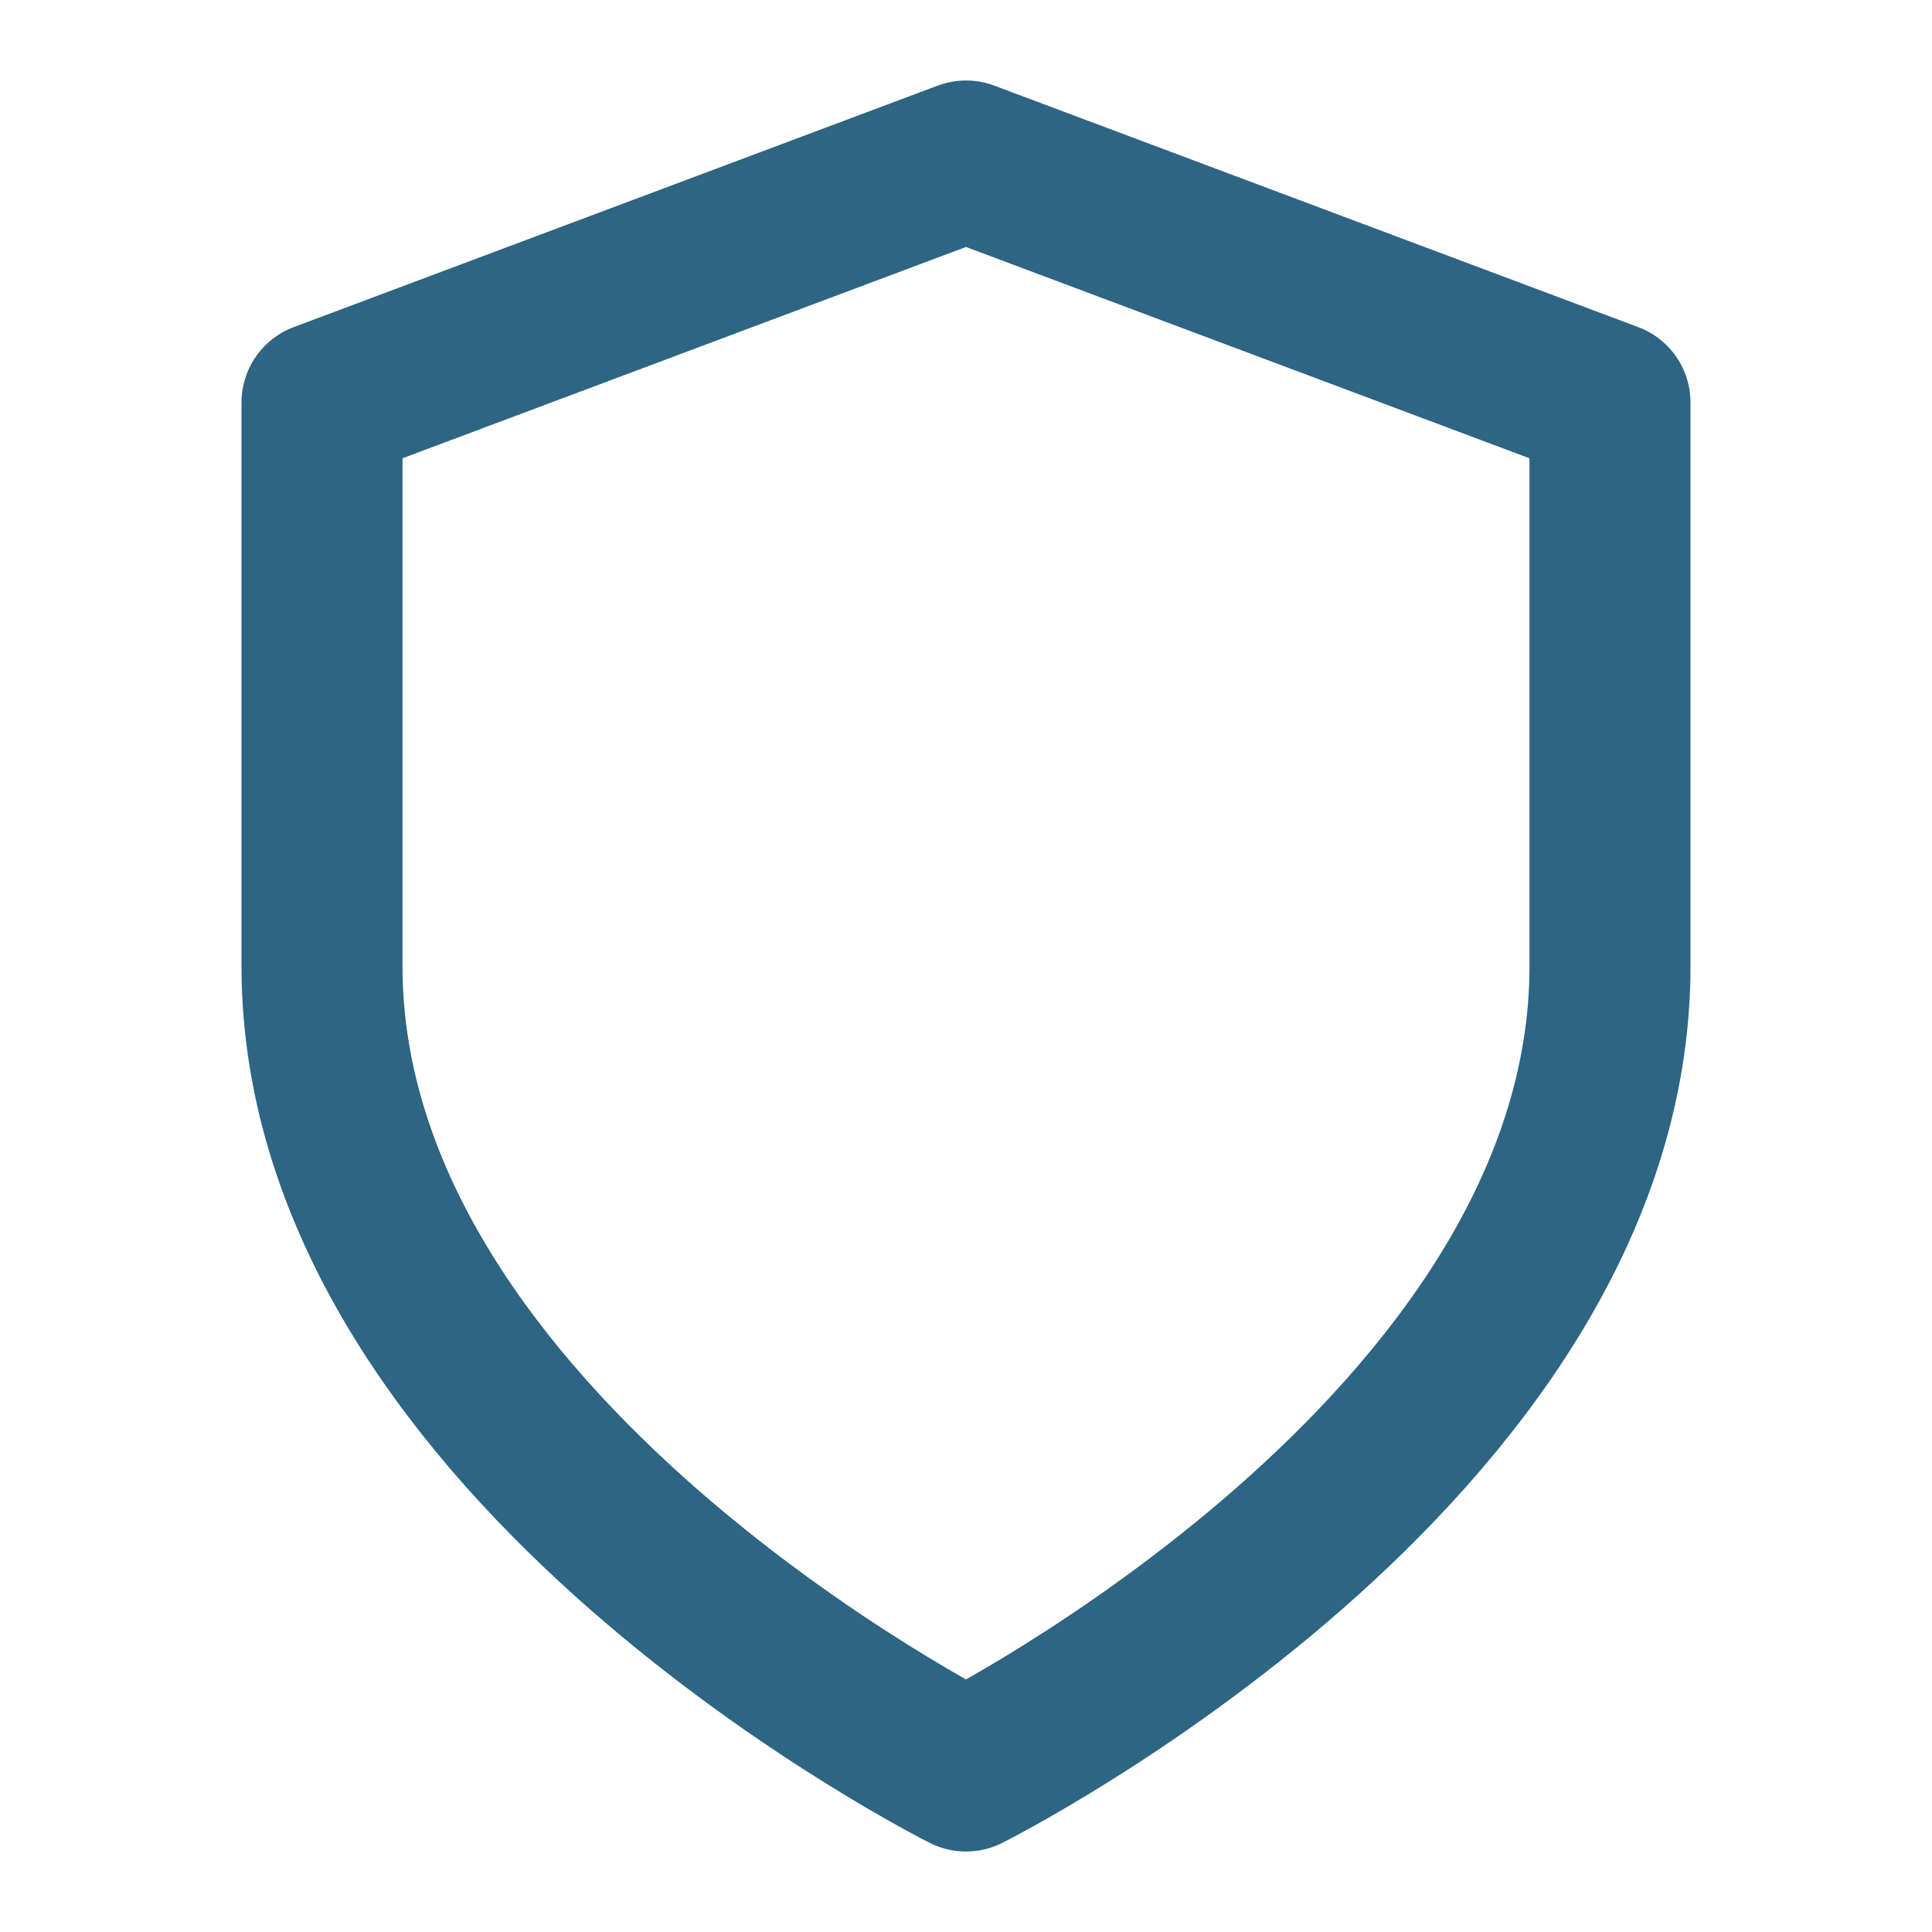
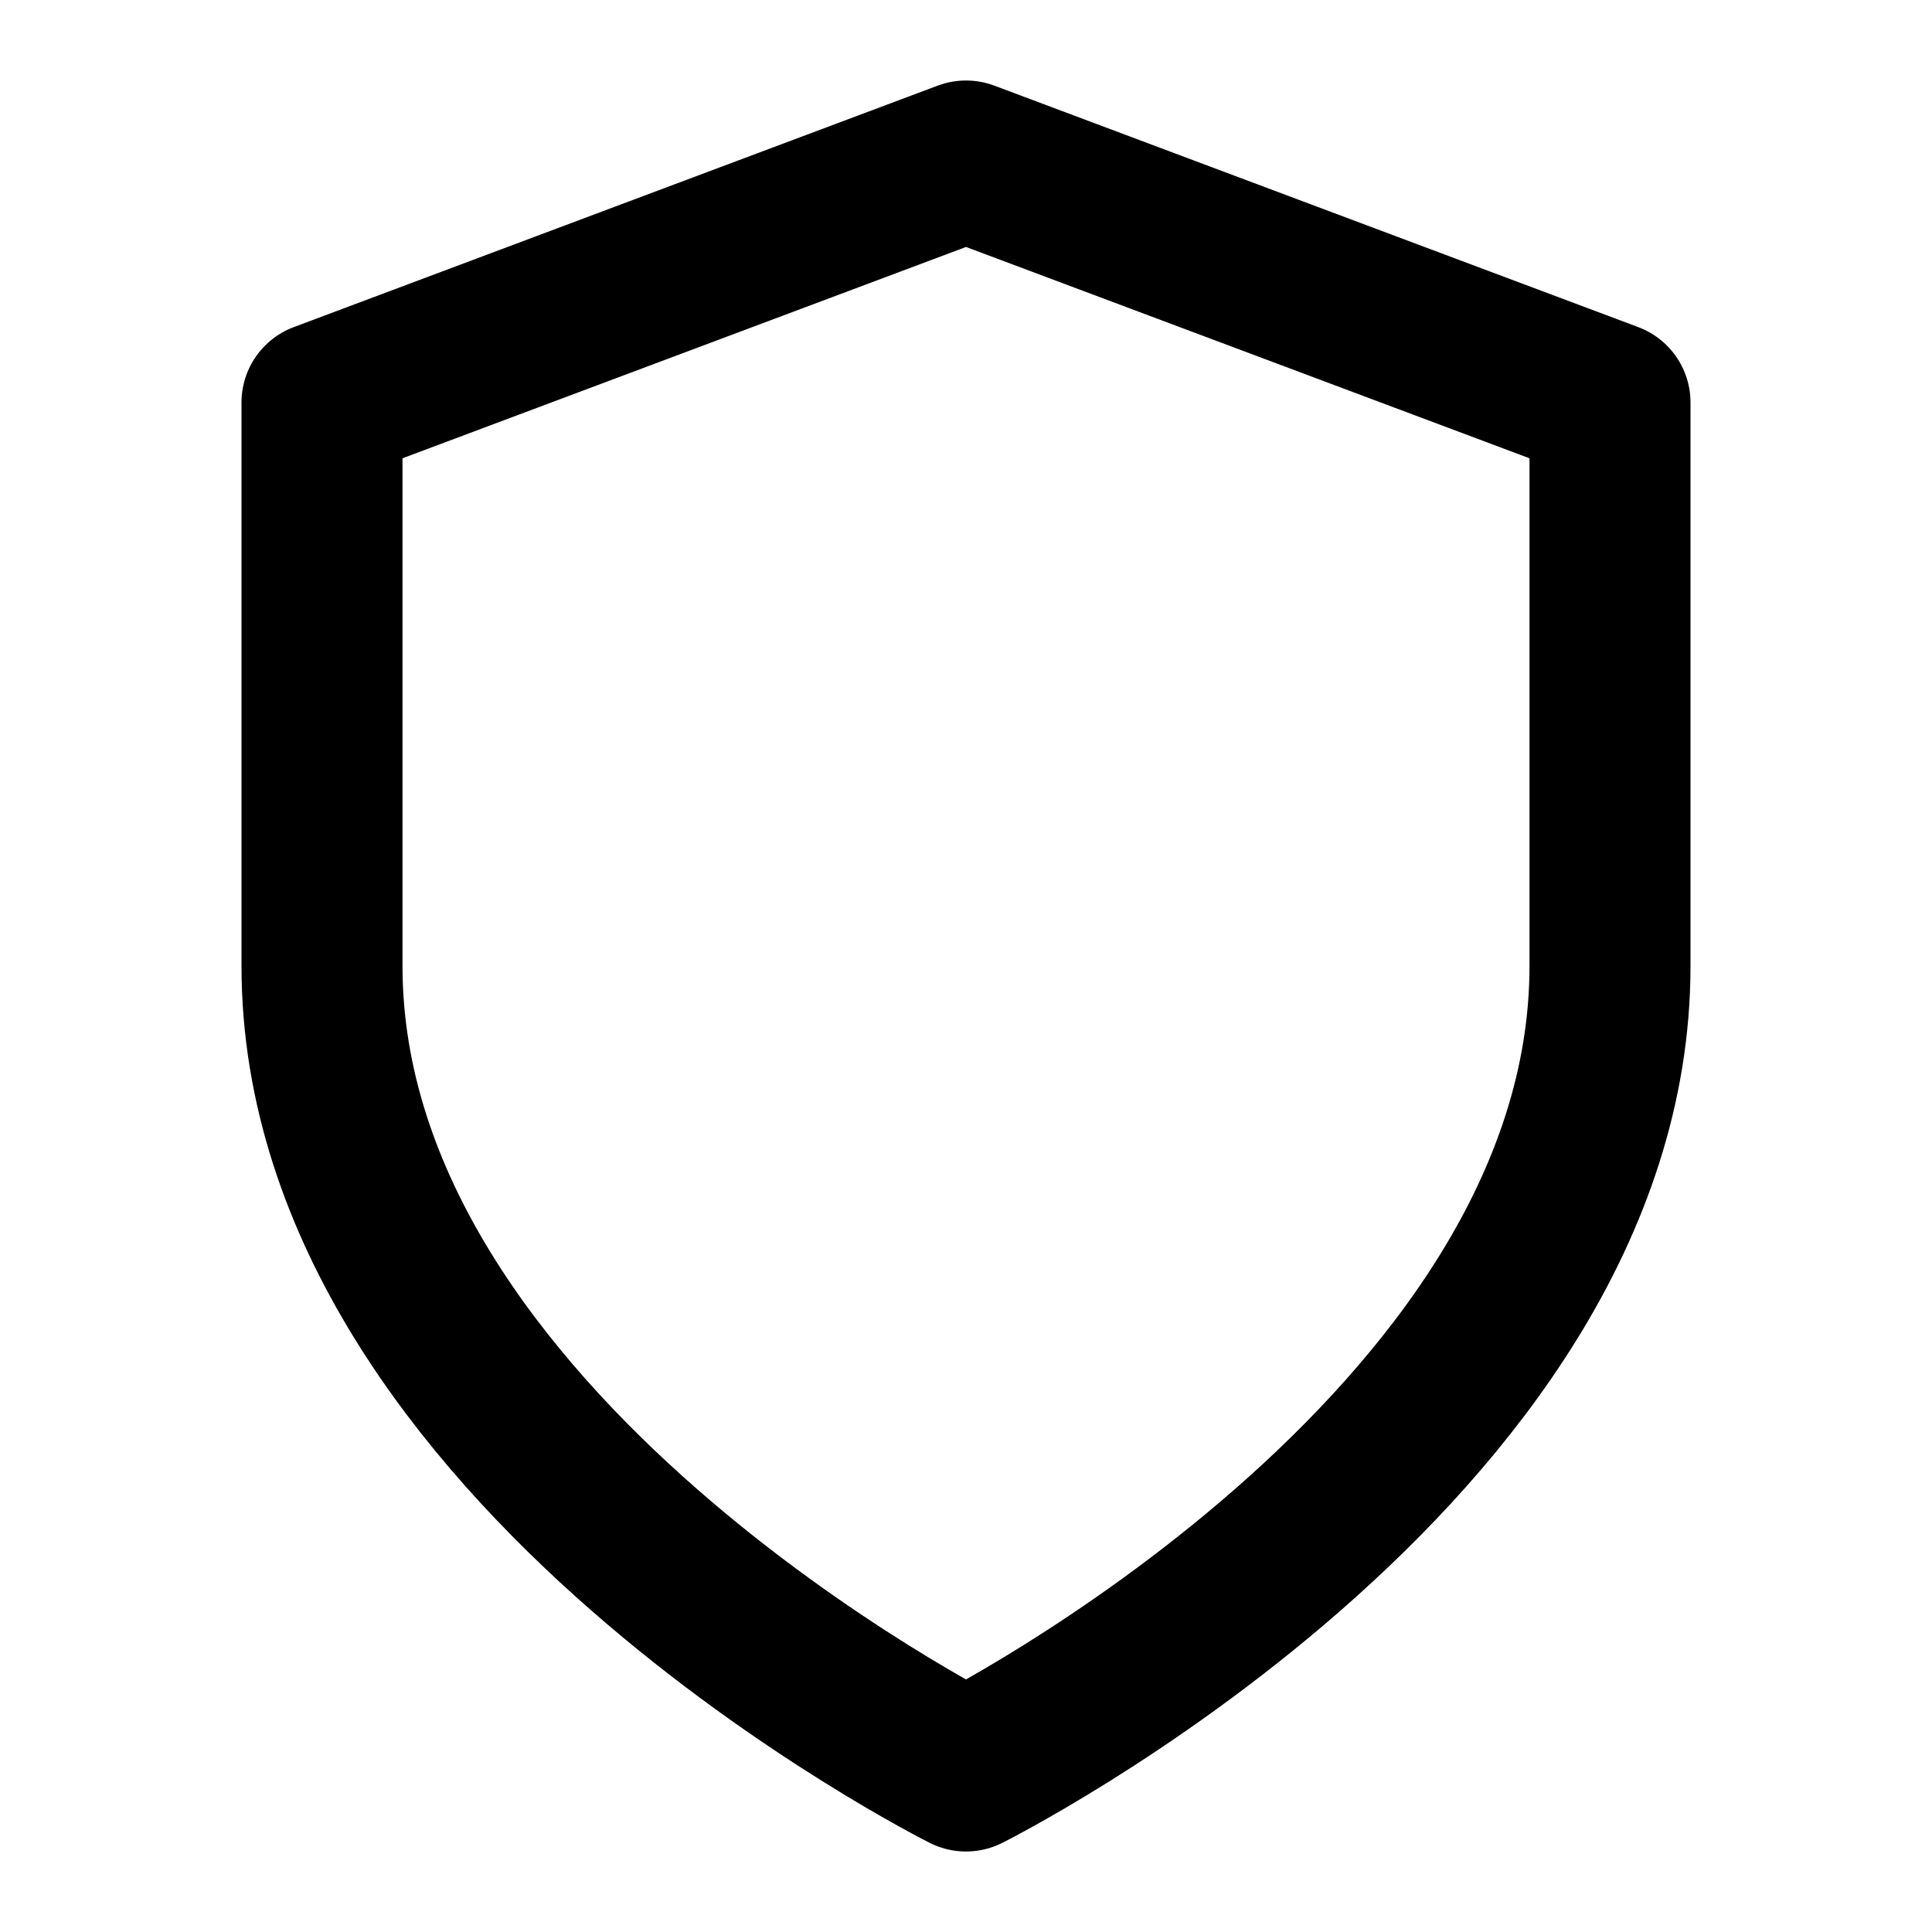
<svg xmlns="http://www.w3.org/2000/svg" width="24" height="24" viewBox="0 0 24 24" fill="none">
-   <path d="M12 22C12 22 20 18 20 12V5L12 2L4 5V12C4 18 12 22 12 22Z" stroke="#2D6583" stroke-width="2" stroke-linecap="round" stroke-linejoin="round" />
+   <path d="M12 22C12 22 20 18 20 12V5L12 2L4 5V12C4 18 12 22 12 22Z" stroke="black" stroke-width="2" stroke-linecap="round" stroke-linejoin="round" />
</svg>
